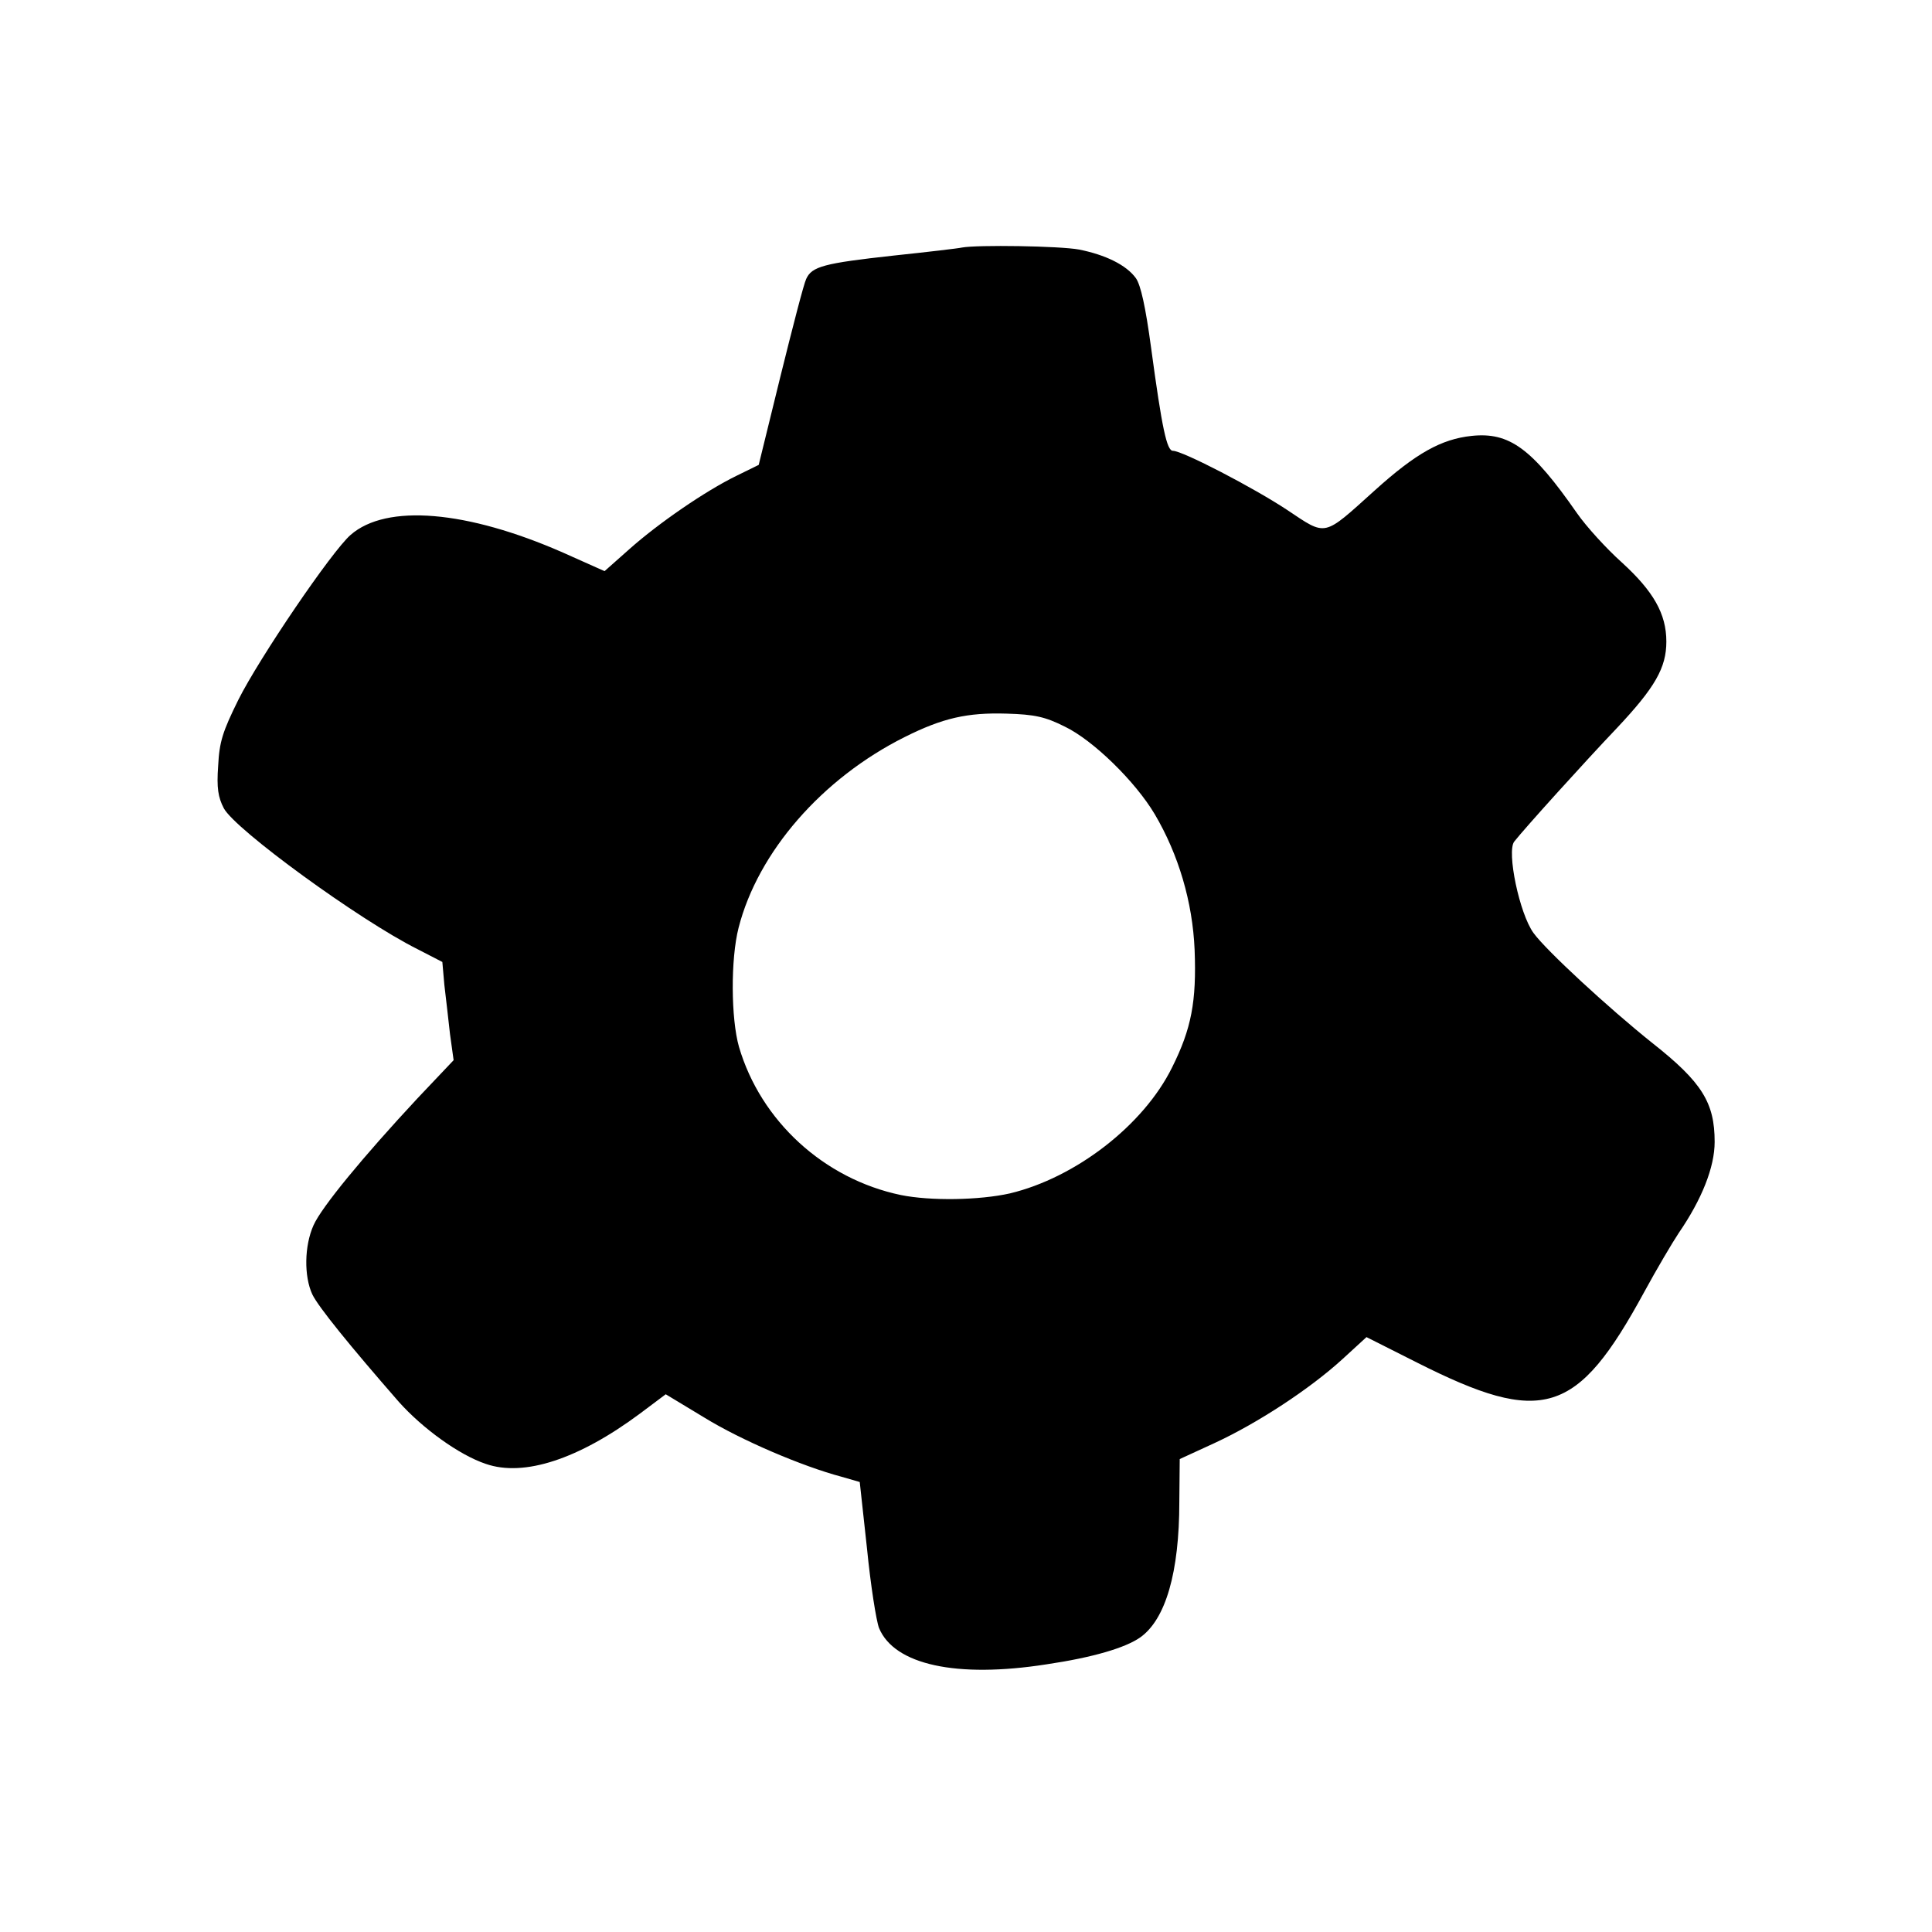
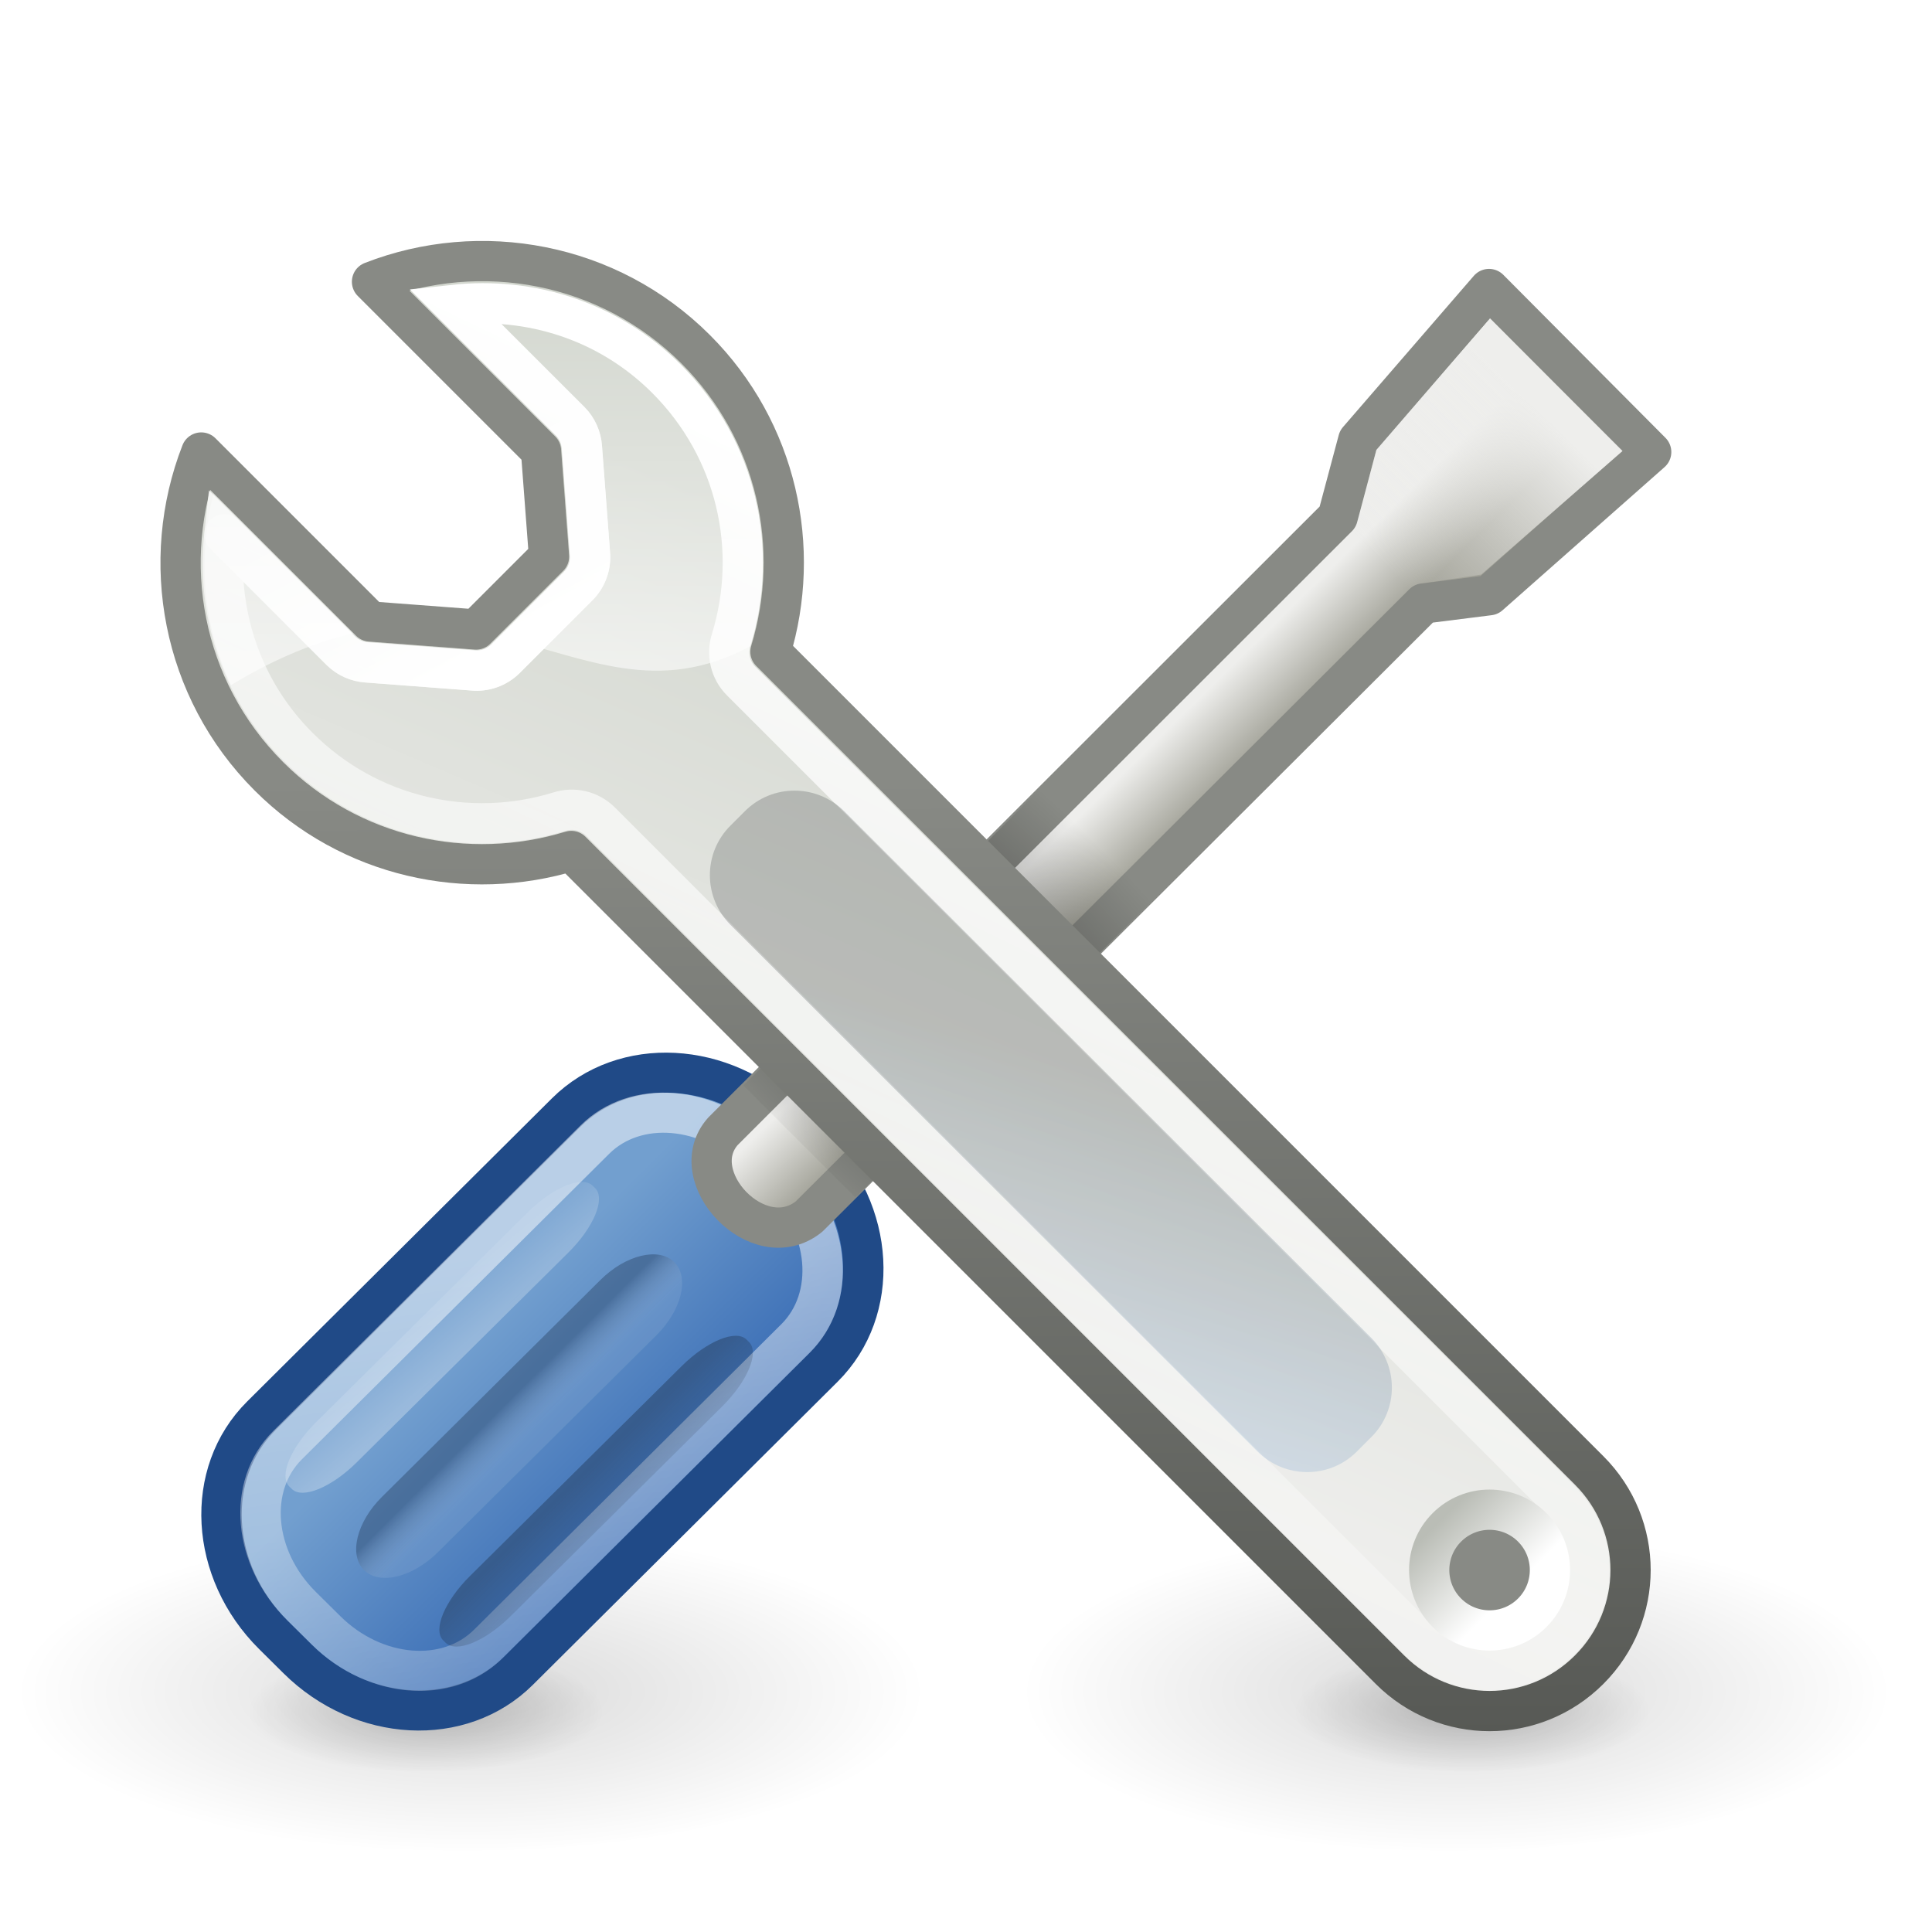
- <svg xmlns="http://www.w3.org/2000/svg" version="1.0" width="480pt" height="480pt" viewBox="0 0 480 480" preserveAspectRatio="xMidYMid meet">
-   <g transform="translate(0,480) scale(0.1,-0.1)" fill="#000000" stroke="none">
-     <path d="M2390 4185 c-8 -2 -85 -11 -170 -20 -173 -19 -203 -27 -217 -58 -6 -12 -34 -121 -64 -242 l-54 -220 -55 -27 c-78 -38 -194 -118 -266 -182 l-62 -55 -103 46 c-239 105 -439 122 -528 44 -47 -41 -227 -306 -279 -410 -39 -79 -47 -104 -50 -164 -4 -55 0 -78 14 -105 28 -53 337 -278 481 -350 l62 -32 5 -57 c4 -32 10 -87 14 -122 l9 -65 -90 -95 c-135 -145 -238 -270 -258 -315 -23 -51 -24 -127 -3 -172 15 -31 92 -126 215 -267 59 -66 150 -132 216 -154 95 -33 231 12 383 125 l64 48 96 -58 c91 -56 243 -121 341 -147 l45 -13 18 -165 c9 -91 23 -180 30 -198 38 -91 192 -125 416 -90 115 17 196 41 233 67 63 45 97 161 97 337 l1 106 87 40 c106 49 236 134 317 208 l60 55 125 -63 c313 -158 398 -132 565 175 31 57 70 123 86 147 57 83 89 163 89 226 0 97 -31 148 -154 245 -109 87 -265 231 -296 274 -35 48 -67 202 -48 227 25 32 175 198 255 282 95 101 123 150 123 215 0 69 -32 125 -111 197 -38 34 -88 89 -111 122 -112 161 -168 202 -262 192 -75 -8 -138 -43 -240 -135 -130 -117 -119 -115 -218 -49 -83 55 -260 147 -284 147 -15 0 -27 55 -54 255 -14 104 -26 157 -38 174 -24 33 -76 58 -141 71 -48 9 -253 12 -291 5z m255 -1190 c71 -34 176 -137 224 -218 59 -100 94 -218 99 -337 5 -128 -8 -196 -56 -292 -71 -144 -240 -274 -403 -313 -76 -17 -197 -19 -271 -4 -191 40 -348 184 -402 368 -20 70 -21 218 -1 296 48 188 207 371 413 474 94 47 155 61 253 58 70 -2 96 -8 144 -32z" />
+ <svg xmlns="http://www.w3.org/2000/svg" xmlns:xlink="http://www.w3.org/1999/xlink" width="512px" height="512px" id="svg4289" viewBox="0 0 48 48">
+   <defs id="defs4291">
+     <linearGradient id="linearGradient6998">
+       <stop style="stop-color:#000000;stop-opacity:1;" offset="0" id="stop7000" />
+       <stop style="stop-color:#000000;stop-opacity:0;" offset="1" id="stop7002" />
+     </linearGradient>
+     <linearGradient id="linearGradient5443">
+       <stop style="stop-color:#ffffff;stop-opacity:1;" offset="0" id="stop5445" />
+       <stop style="stop-color:#ffffff;stop-opacity:0;" offset="1" id="stop5447" />
+     </linearGradient>
+     <linearGradient id="linearGradient5437">
+       <stop style="stop-color:#2e3436;stop-opacity:1" offset="0" id="stop5439" />
+       <stop style="stop-color:#729fcf;stop-opacity:1" offset="1" id="stop5441" />
+     </linearGradient>
+     <linearGradient id="linearGradient6791">
+       <stop id="stop6793" offset="0" style="stop-color:#ffffff;stop-opacity:1;" />
+       <stop id="stop6795" offset="1" style="stop-color:#ffffff;stop-opacity:0" />
+     </linearGradient>
+     <linearGradient id="linearGradient6707">
+       <stop id="stop6709" offset="0" style="stop-color:#888a85;stop-opacity:1" />
+       <stop id="stop6711" offset="1" style="stop-color:#555753;stop-opacity:1" />
+     </linearGradient>
+     <linearGradient id="linearGradient6696">
+       <stop style="stop-color:#ffffff;stop-opacity:1;" offset="0" id="stop6698" />
+       <stop style="stop-color:#ffffff;stop-opacity:0;" offset="1" id="stop6700" />
+     </linearGradient>
+     <linearGradient id="linearGradient6576">
+       <stop style="stop-color:#ffffff;stop-opacity:1;" offset="0" id="stop6578" />
+       <stop style="stop-color:#ffffff;stop-opacity:0;" offset="1" id="stop6580" />
+     </linearGradient>
+     <linearGradient id="linearGradient6545">
+       <stop style="stop-color:#d3d7cf;stop-opacity:1" offset="0" id="stop6547" />
+       <stop style="stop-color:#eeeeec;stop-opacity:1" offset="1" id="stop6549" />
+     </linearGradient>
+     <linearGradient id="linearGradient6525">
+       <stop style="stop-color:#ffffff;stop-opacity:1;" offset="0" id="stop6527" />
+       <stop style="stop-color:#babdb6;stop-opacity:1" offset="1" id="stop6529" />
+     </linearGradient>
+     <linearGradient id="linearGradient6424">
+       <stop style="stop-color:#eeeeec;stop-opacity:1" offset="0" id="stop6426" />
+       <stop style="stop-color:#eeeeec;stop-opacity:0;" offset="1" id="stop6428" />
+     </linearGradient>
+     <linearGradient id="linearGradient5440">
+       <stop id="stop5442" offset="0" style="stop-color:#eeeeec;stop-opacity:1" />
+       <stop id="stop5444" offset="1" style="stop-color:#a2a298;stop-opacity:1;" />
+     </linearGradient>
+     <linearGradient id="linearGradient5402">
+       <stop style="stop-color:#000000;stop-opacity:1;" offset="0" id="stop5404" />
+       <stop style="stop-color:#000000;stop-opacity:0;" offset="1" id="stop5406" />
+     </linearGradient>
+     <linearGradient id="linearGradient2808">
+       <stop id="stop2810" offset="0" style="stop-color:white;stop-opacity:1;" />
+       <stop id="stop2812" offset="1" style="stop-color:white;stop-opacity:0.294" />
+     </linearGradient>
+     <linearGradient id="linearGradient6221">
+       <stop style="stop-color:black;stop-opacity:1;" offset="0" id="stop6223" />
+       <stop style="stop-color:black;stop-opacity:0;" offset="1" id="stop6225" />
+     </linearGradient>
+     <linearGradient id="linearGradient5220">
+       <stop style="stop-color:#0c1d35;stop-opacity:1" offset="0" id="stop5222" />
+       <stop style="stop-color:white;stop-opacity:0.294" offset="1" id="stop5224" />
+     </linearGradient>
+     <linearGradient id="linearGradient5210">
+       <stop style="stop-color:#729fcf;stop-opacity:1" offset="0" id="stop5212" />
+       <stop style="stop-color:#295ead;stop-opacity:1" offset="1" id="stop5214" />
+     </linearGradient>
+     <radialGradient xlink:href="#linearGradient6221" id="radialGradient6819" gradientUnits="userSpaceOnUse" gradientTransform="matrix(0.982963,0,0,0.508943,0.37414,16.84139)" cx="21.96" cy="34.498" fx="21.96" fy="34.498" r="12.728" />
+     <radialGradient xlink:href="#linearGradient6221" id="radialGradient6821" gradientUnits="userSpaceOnUse" gradientTransform="matrix(0.982963,0,0,0.508943,0.37414,16.84139)" cx="21.96" cy="34.498" fx="21.96" fy="34.498" r="12.728" />
+     <linearGradient xlink:href="#linearGradient6545" id="linearGradient6823" gradientUnits="userSpaceOnUse" x1="101.75" y1="16.75" x2="84.875" y2="23.5" />
+     <linearGradient xlink:href="#linearGradient6707" id="linearGradient6825" gradientUnits="userSpaceOnUse" x1="101.761" y1="23.366" x2="84.311" y2="40.944" />
+     <linearGradient xlink:href="#linearGradient6791" id="linearGradient6827" gradientUnits="userSpaceOnUse" x1="99.686" y1="7.615" x2="75.04" y2="16.261" />
+     <linearGradient xlink:href="#linearGradient6525" id="linearGradient6829" gradientUnits="userSpaceOnUse" x1="94" y1="43.241" x2="94" y2="40.766" />
+     <linearGradient xlink:href="#linearGradient5437" id="linearGradient6831" gradientUnits="userSpaceOnUse" gradientTransform="matrix(0.9982232,0,0,1.1272,101.975,-16.99201)" x1="-5.761" y1="40.213" x2="-12.692" y2="44.515" />
+     <linearGradient xlink:href="#linearGradient6576" id="linearGradient6833" gradientUnits="userSpaceOnUse" gradientTransform="matrix(0.7071068,-0.7071068,0.7071068,0.7071068,-58.4607,73.50663)" x1="93.686" y1="11.615" x2="96.311" y2="3.24" />
+     <linearGradient xlink:href="#linearGradient6696" id="linearGradient6835" gradientUnits="userSpaceOnUse" x1="19.5" y1="17.751" x2="19.5" y2="7.809" gradientTransform="translate(-1,-1)" />
+     <radialGradient xlink:href="#linearGradient6221" id="radialGradient6837" gradientUnits="userSpaceOnUse" gradientTransform="matrix(0.982963,0,0,0.508943,0.37414,16.84139)" cx="21.96" cy="34.498" fx="21.96" fy="34.498" r="12.728" />
+     <radialGradient xlink:href="#linearGradient6221" id="radialGradient6839" gradientUnits="userSpaceOnUse" gradientTransform="matrix(0.982963,0,0,0.508943,0.37414,16.84139)" cx="21.96" cy="34.498" fx="21.96" fy="34.498" r="12.728" />
+     <radialGradient xlink:href="#linearGradient6998" id="radialGradient7004" cx="24.326" cy="24.578" fx="24.326" fy="24.578" r="5.141" gradientUnits="userSpaceOnUse" gradientTransform="matrix(0.7495432,-0.7495432,1.856752,1.856752,-40.4776,-2.57375)" />
+     <linearGradient xlink:href="#linearGradient5210" id="linearGradient7047" gradientUnits="userSpaceOnUse" gradientTransform="matrix(0.8213511,0,0,1.009454,61.67628,-5.253954)" x1="-10.695" y1="41.106" x2="-1.049" y2="41.138" />
+     <linearGradient xlink:href="#linearGradient5443" id="linearGradient7049" gradientUnits="userSpaceOnUse" x1="53.589" y1="32.857" x2="69.976" y2="44.96" />
+     <linearGradient xlink:href="#linearGradient5440" id="linearGradient7051" gradientUnits="userSpaceOnUse" gradientTransform="matrix(0.7118239,-0.7118239,0.7071068,0.7071068,20.97998,22.29812)" x1="24.518" y1="22.429" x2="25.911" y2="23.831" />
+     <linearGradient xlink:href="#linearGradient2808" id="linearGradient7053" gradientUnits="userSpaceOnUse" gradientTransform="matrix(0.581783,0,0,0.6787466,57.54366,10.50605)" x1="-6.979" y1="37.127" x2="-9.904" y2="36.848" />
+     <linearGradient xlink:href="#linearGradient5220" id="linearGradient7055" gradientUnits="userSpaceOnUse" gradientTransform="matrix(0.4887947,0,0,0.6787448,59.05557,10.47263)" x1="-8.938" y1="40.375" x2="-7" y2="40.375" />
+     <linearGradient xlink:href="#linearGradient5402" id="linearGradient7057" gradientUnits="userSpaceOnUse" x1="57.349" y1="37.497" x2="59.35" y2="37.506" />
+     <linearGradient xlink:href="#linearGradient6424" id="linearGradient7059" gradientUnits="userSpaceOnUse" x1="54.5" y1="1.734" x2="54.5" y2="7.193" />
+   </defs>
+   <g id="layer1">
+     <path style="opacity:0.15;fill:url(#radialGradient6839);fill-opacity:1;stroke:none;stroke-width:1;stroke-linecap:round;stroke-linejoin:round;stroke-miterlimit:4;stroke-dasharray:none;stroke-opacity:1" id="path5331" d="M 34.471 34.3 A 12.728 6.364 0 1 1  9.016,34.3 A 12.728 6.364 0 1 1  34.471 34.3 z" transform="matrix(0.9035244,0,0,0.6241817,-8.145779,20.56296)" />
+     <path style="opacity:0.2;fill:url(#radialGradient6837);fill-opacity:1;stroke:none;stroke-width:1;stroke-linecap:round;stroke-linejoin:round;stroke-miterlimit:4;stroke-dasharray:none;stroke-opacity:1" id="path6769" d="M 34.471 34.3 A 12.728 6.364 0 1 1  9.016,34.3 A 12.728 6.364 0 1 1  34.471 34.3 z" transform="matrix(0.3535525,0,0,0.2357023,2.812531,34.41546)" />
+     <g id="g6432" transform="matrix(0.7071068,0.7071068,-0.7071068,0.7071068,0.4039197,-30.11739)">
+       <rect transform="matrix(0.9999917,-4.085772e-3,-2.7048962e-3,0.9999963,0,0)" ry="3.659" rx="4.074" y="27.727" x="50.588" height="17.997" width="8.997" id="rect5288" style="fill:url(#linearGradient7047);fill-opacity:1;stroke:#204a87;stroke-width:1;stroke-linecap:round;stroke-linejoin:round;stroke-miterlimit:4;stroke-dasharray:none;stroke-opacity:1" />
+       <rect transform="matrix(0.9999873,-5.0480452e-3,-2.8992949e-3,0.9999958,0,0)" ry="2.597" rx="3.08" y="28.816" x="51.574" height="15.96" width="7.018" id="rect5292" style="opacity:0.5;fill:none;fill-opacity:1;stroke:url(#linearGradient7049);stroke-width:1;stroke-linecap:round;stroke-linejoin:round;stroke-miterlimit:4;stroke-dasharray:none;stroke-opacity:1" />
+       <path id="path5286" d="M 52.247,0.5 L 52.605,5.455 L 53.593,7.163 L 53.586,28.755 C 53.674,30.258 56.419,30.336 56.596,28.745 L 56.621,7.175 L 57.629,5.877 L 57.96,0.515 C 57.96,0.515 52.247,0.5 52.247,0.5 z " style="fill:url(#linearGradient7051);fill-opacity:1;stroke:#888a85;stroke-width:1;stroke-linecap:round;stroke-linejoin:round;stroke-miterlimit:4;stroke-dasharray:none;stroke-opacity:1" />
+       <rect style="opacity:0.3;fill:url(#linearGradient7053);fill-opacity:1;stroke:none;stroke-width:1;stroke-linecap:round;stroke-linejoin:round;stroke-miterlimit:4;stroke-dasharray:none;stroke-opacity:1" id="rect2804" width="1.42" height="10.613" x="51.726" y="32.226" rx="0.666" ry="1.604" transform="matrix(0.9999908,-4.299452e-3,-4.299452e-3,0.9999908,0,0)" />
+       <rect transform="matrix(0.9999869,-5.11738e-3,-3.6122511e-3,0.9999935,0,0)" ry="1.604" rx="1.347" y="32.192" x="54.168" height="10.86" width="1.955" id="rect5290" style="opacity:0.3;fill:url(#linearGradient7055);fill-opacity:1;stroke:none;stroke-width:1;stroke-linecap:round;stroke-linejoin:round;stroke-miterlimit:4;stroke-dasharray:none;stroke-opacity:1" />
+       <rect style="opacity:0.25;fill:url(#linearGradient7057);fill-opacity:1;stroke:none;stroke-width:1;stroke-linecap:round;stroke-linejoin:round;stroke-miterlimit:4;stroke-dasharray:none;stroke-opacity:1" id="rect5398" width="1.42" height="10.613" x="57.132" y="32.249" rx="0.666" ry="1.604" transform="matrix(0.9999908,-4.2994573e-3,-4.2994573e-3,0.9999908,0,0)" />
+       <path id="path5450" d="M 52.781,1 L 53.094,5.312 L 54.031,6.906 C 54.074,6.983 54.095,7.069 54.094,7.156 L 56.125,7.188 C 56.12,7.076 56.153,6.966 56.219,6.875 L 57.125,5.656 L 57.438,1 C 56.653,1 53.566,1 52.781,1 z " style="fill:url(#linearGradient7059);fill-opacity:1;stroke:none;stroke-width:1;stroke-linecap:round;stroke-linejoin:round;stroke-miterlimit:4;stroke-opacity:1" />
+     </g>
+     <path style="opacity:0.5;fill:url(#radialGradient7004);fill-opacity:1;stroke:none;stroke-width:1;stroke-linecap:round;stroke-linejoin:round;stroke-miterlimit:4;stroke-dasharray:none;stroke-opacity:1" d="M 25.969,19.469 L 18.469,26.969 L 21.25,29.75 L 28.75,22.25 L 25.969,19.469 z " id="path6010" />
+     <g id="g6807" transform="translate(-1,0)">
+       <path transform="matrix(0.8642397,0,0,0.6241817,18.2084,20.56296)" d="M 34.471 34.3 A 12.728 6.364 0 1 1  9.016,34.3 A 12.728 6.364 0 1 1  34.471 34.3 z" id="path6765" style="opacity:0.15;fill:url(#radialGradient6819);fill-opacity:1;stroke:none;stroke-width:1;stroke-linecap:round;stroke-linejoin:round;stroke-miterlimit:4;stroke-dasharray:none;stroke-opacity:1" />
+       <path transform="matrix(0.3535525,0,0,0.2357023,29.81253,34.41546)" d="M 34.471 34.3 A 12.728 6.364 0 1 1  9.016,34.3 A 12.728 6.364 0 1 1  34.471 34.3 z" id="path6773" style="opacity:0.2;fill:url(#radialGradient6821);fill-opacity:1;stroke:none;stroke-width:1;stroke-linecap:round;stroke-linejoin:round;stroke-miterlimit:4;stroke-dasharray:none;stroke-opacity:1" />
+       <g transform="translate(-1.697983,0.2707704)" id="g6739">
+         <g id="g6553" transform="matrix(0.7071068,-0.7071068,0.7071068,0.7071068,-57.4607,74.50663)">
+           <path id="path6491" d="M 91,1.148 C 88.357,2.308 86.5,4.953 86.5,8.023 C 86.5,10.894 88.129,13.388 90.5,14.648 L 90.5,43.414 C 90.5,45.353 92.061,46.914 94,46.914 C 95.939,46.914 97.5,45.353 97.5,43.414 L 97.5,14.648 C 99.871,13.388 101.5,10.894 101.5,8.023 C 101.5,4.953 99.643,2.308 97,1.148 L 97,7.086 L 95.281,9.086 L 92.719,9.086 L 91,7.086 L 91,1.148 z " style="opacity:1;fill:url(#linearGradient6823);fill-opacity:1;stroke:url(#linearGradient6825);stroke-width:1;stroke-linecap:round;stroke-linejoin:round;stroke-miterlimit:4;stroke-dasharray:none;stroke-dashoffset:0.7;stroke-opacity:1" />
+           <path id="path6505" d="M 89.969,2.992 C 88.491,4.18 87.531,5.978 87.531,8.023 C 87.531,10.51 88.918,12.652 90.969,13.742 C 91.312,13.914 91.53,14.264 91.531,14.648 L 91.531,43.414 C 91.531,44.808 92.607,45.883 94,45.883 C 95.393,45.883 96.469,44.808 96.469,43.414 L 96.469,14.648 C 96.47,14.264 96.688,13.914 97.031,13.742 C 99.082,12.652 100.469,10.51 100.469,8.023 C 100.469,5.978 99.509,4.18 98.031,2.992 L 98.031,7.086 C 98.029,7.327 97.94,7.56 97.781,7.742 L 96.062,9.742 C 95.871,9.977 95.585,10.115 95.281,10.117 L 92.719,10.117 C 92.415,10.115 92.129,9.977 91.938,9.742 L 90.219,7.742 C 90.06,7.56 89.971,7.327 89.969,7.086 L 89.969,2.992 z " style="opacity:1;fill:none;fill-opacity:1;stroke:url(#linearGradient6827);stroke-width:1;stroke-linecap:round;stroke-linejoin:miter;stroke-miterlimit:4;stroke-dashoffset:0.7;stroke-opacity:1" />
+           <path transform="translate(-3.7626907e-8,0.9142136)" d="M 95.5 42.5 A 1.5 1.5 0 1 1  92.5,42.5 A 1.5 1.5 0 1 1  95.5 42.5 z" id="path6507" style="opacity:1;fill:#888a85;fill-opacity:1;stroke:url(#linearGradient6829);stroke-width:1;stroke-linecap:round;stroke-linejoin:miter;stroke-miterlimit:4;stroke-dasharray:none;stroke-dashoffset:0.7;stroke-opacity:1" />
+           <rect style="opacity:0.231;fill:url(#linearGradient6831);fill-opacity:1;stroke:none;stroke-width:1;stroke-linecap:round;stroke-linejoin:round;stroke-miterlimit:4;stroke-dasharray:none;stroke-opacity:1;display:inline" id="rect6533" width="3.993" height="22" x="91.993" y="16.964" rx="1.738" ry="1.744" transform="matrix(0.9999999,3.8645919e-4,3.8358553e-4,0.9999999,0,0)" />
+         </g>
+         <path style="fill:none;fill-opacity:1;stroke:url(#linearGradient6833);stroke-width:1;stroke-linecap:round;stroke-linejoin:miter;stroke-miterlimit:4;stroke-dashoffset:0.7;stroke-opacity:1" d="M 13.974,7.304 L 16.868,10.198 C 17.037,10.371 17.139,10.598 17.156,10.839 L 17.354,13.469 C 17.385,13.771 17.28,14.07 17.067,14.286 L 15.255,16.098 C 15.039,16.311 14.739,16.417 14.438,16.386 L 11.808,16.187 C 11.567,16.17 11.34,16.068 11.167,15.9 L 8.273,13.005" id="path6573" />
+         <path style="opacity:0.591;fill:url(#linearGradient6835);fill-opacity:1;stroke:none;stroke-width:1;stroke-linecap:round;stroke-linejoin:round;stroke-miterlimit:4;stroke-dasharray:none;stroke-dashoffset:0.7;stroke-opacity:1" d="M 14.719,6.812 C 14.13,6.814 13.543,6.888 12.969,7.031 L 16.5,10.562 C 16.59,10.651 16.646,10.75 16.656,10.875 L 16.875,13.5 C 16.889,13.656 16.83,13.828 16.719,13.938 L 15.125,15.562 C 17.279,16.074 19.039,17.021 21.344,15.781 C 22.075,13.392 21.484,10.671 19.594,8.781 C 18.246,7.433 16.485,6.808 14.719,6.812 z M 8,12 C 7.606,13.58 7.731,15.263 8.438,16.75 C 9.564,16.068 10.561,15.675 11.469,15.469 L 8,12 z " id="path6651" />
+       </g>
+     </g>
  </g>
</svg>
